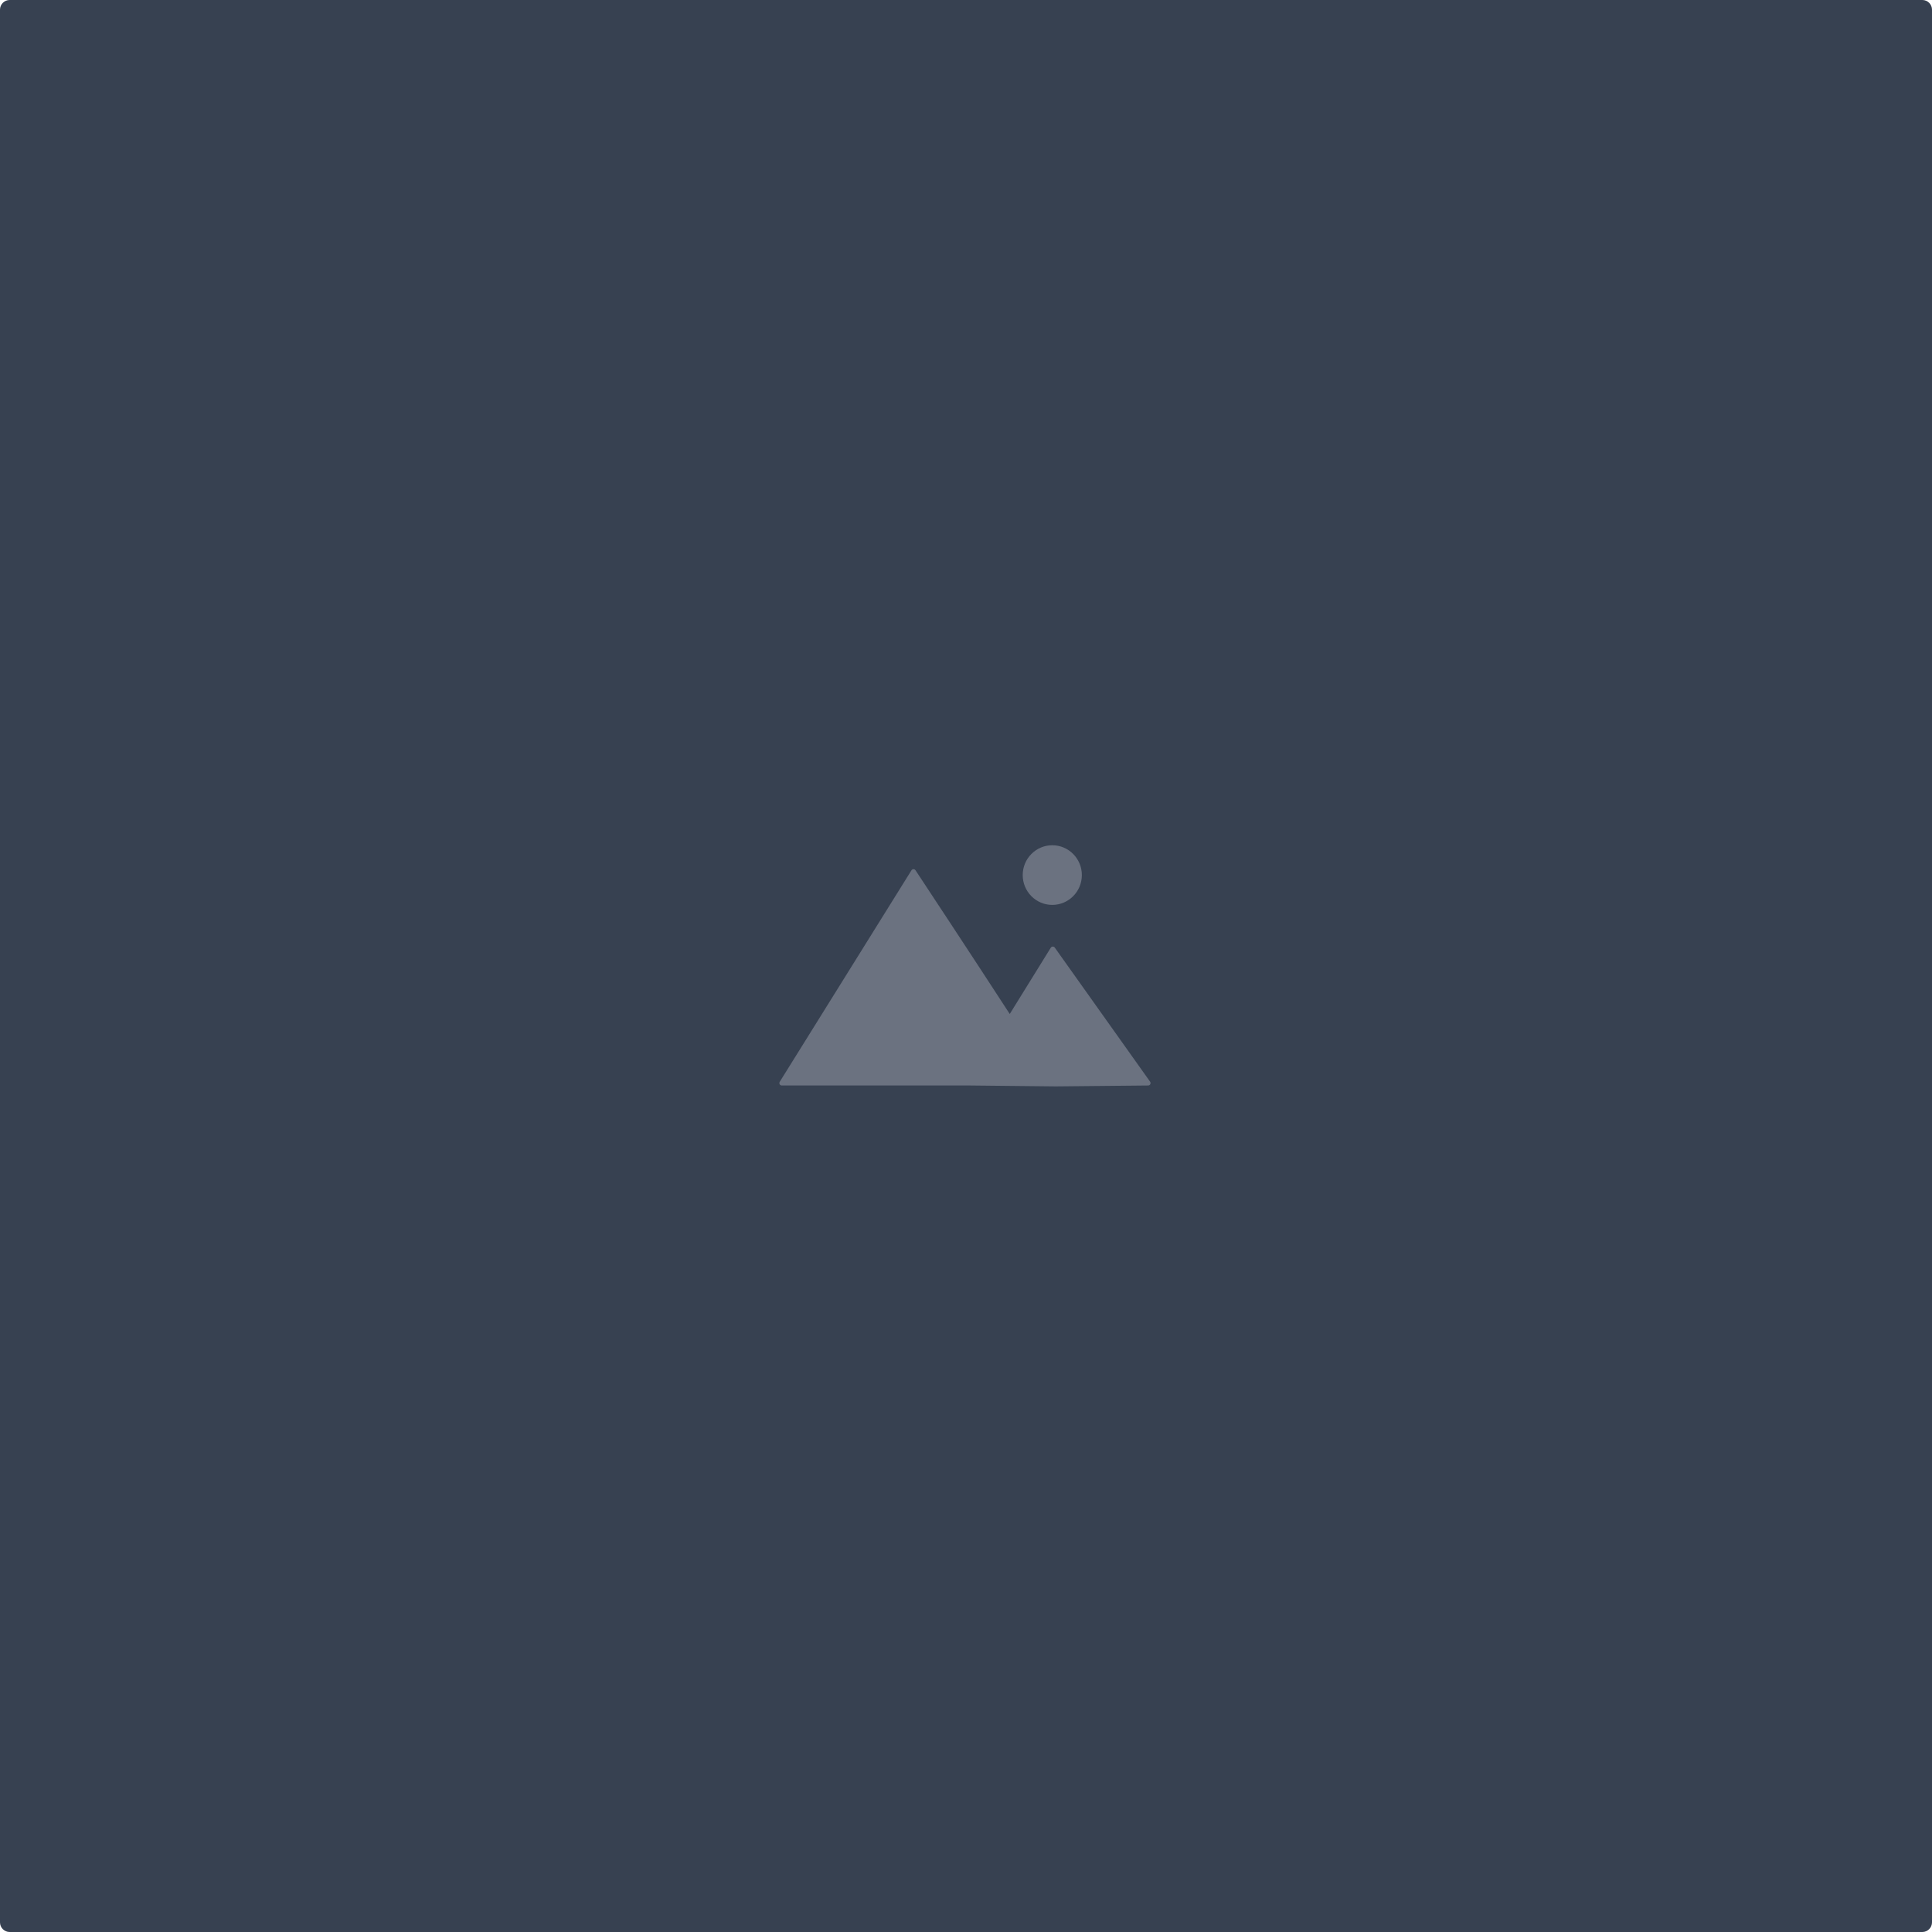
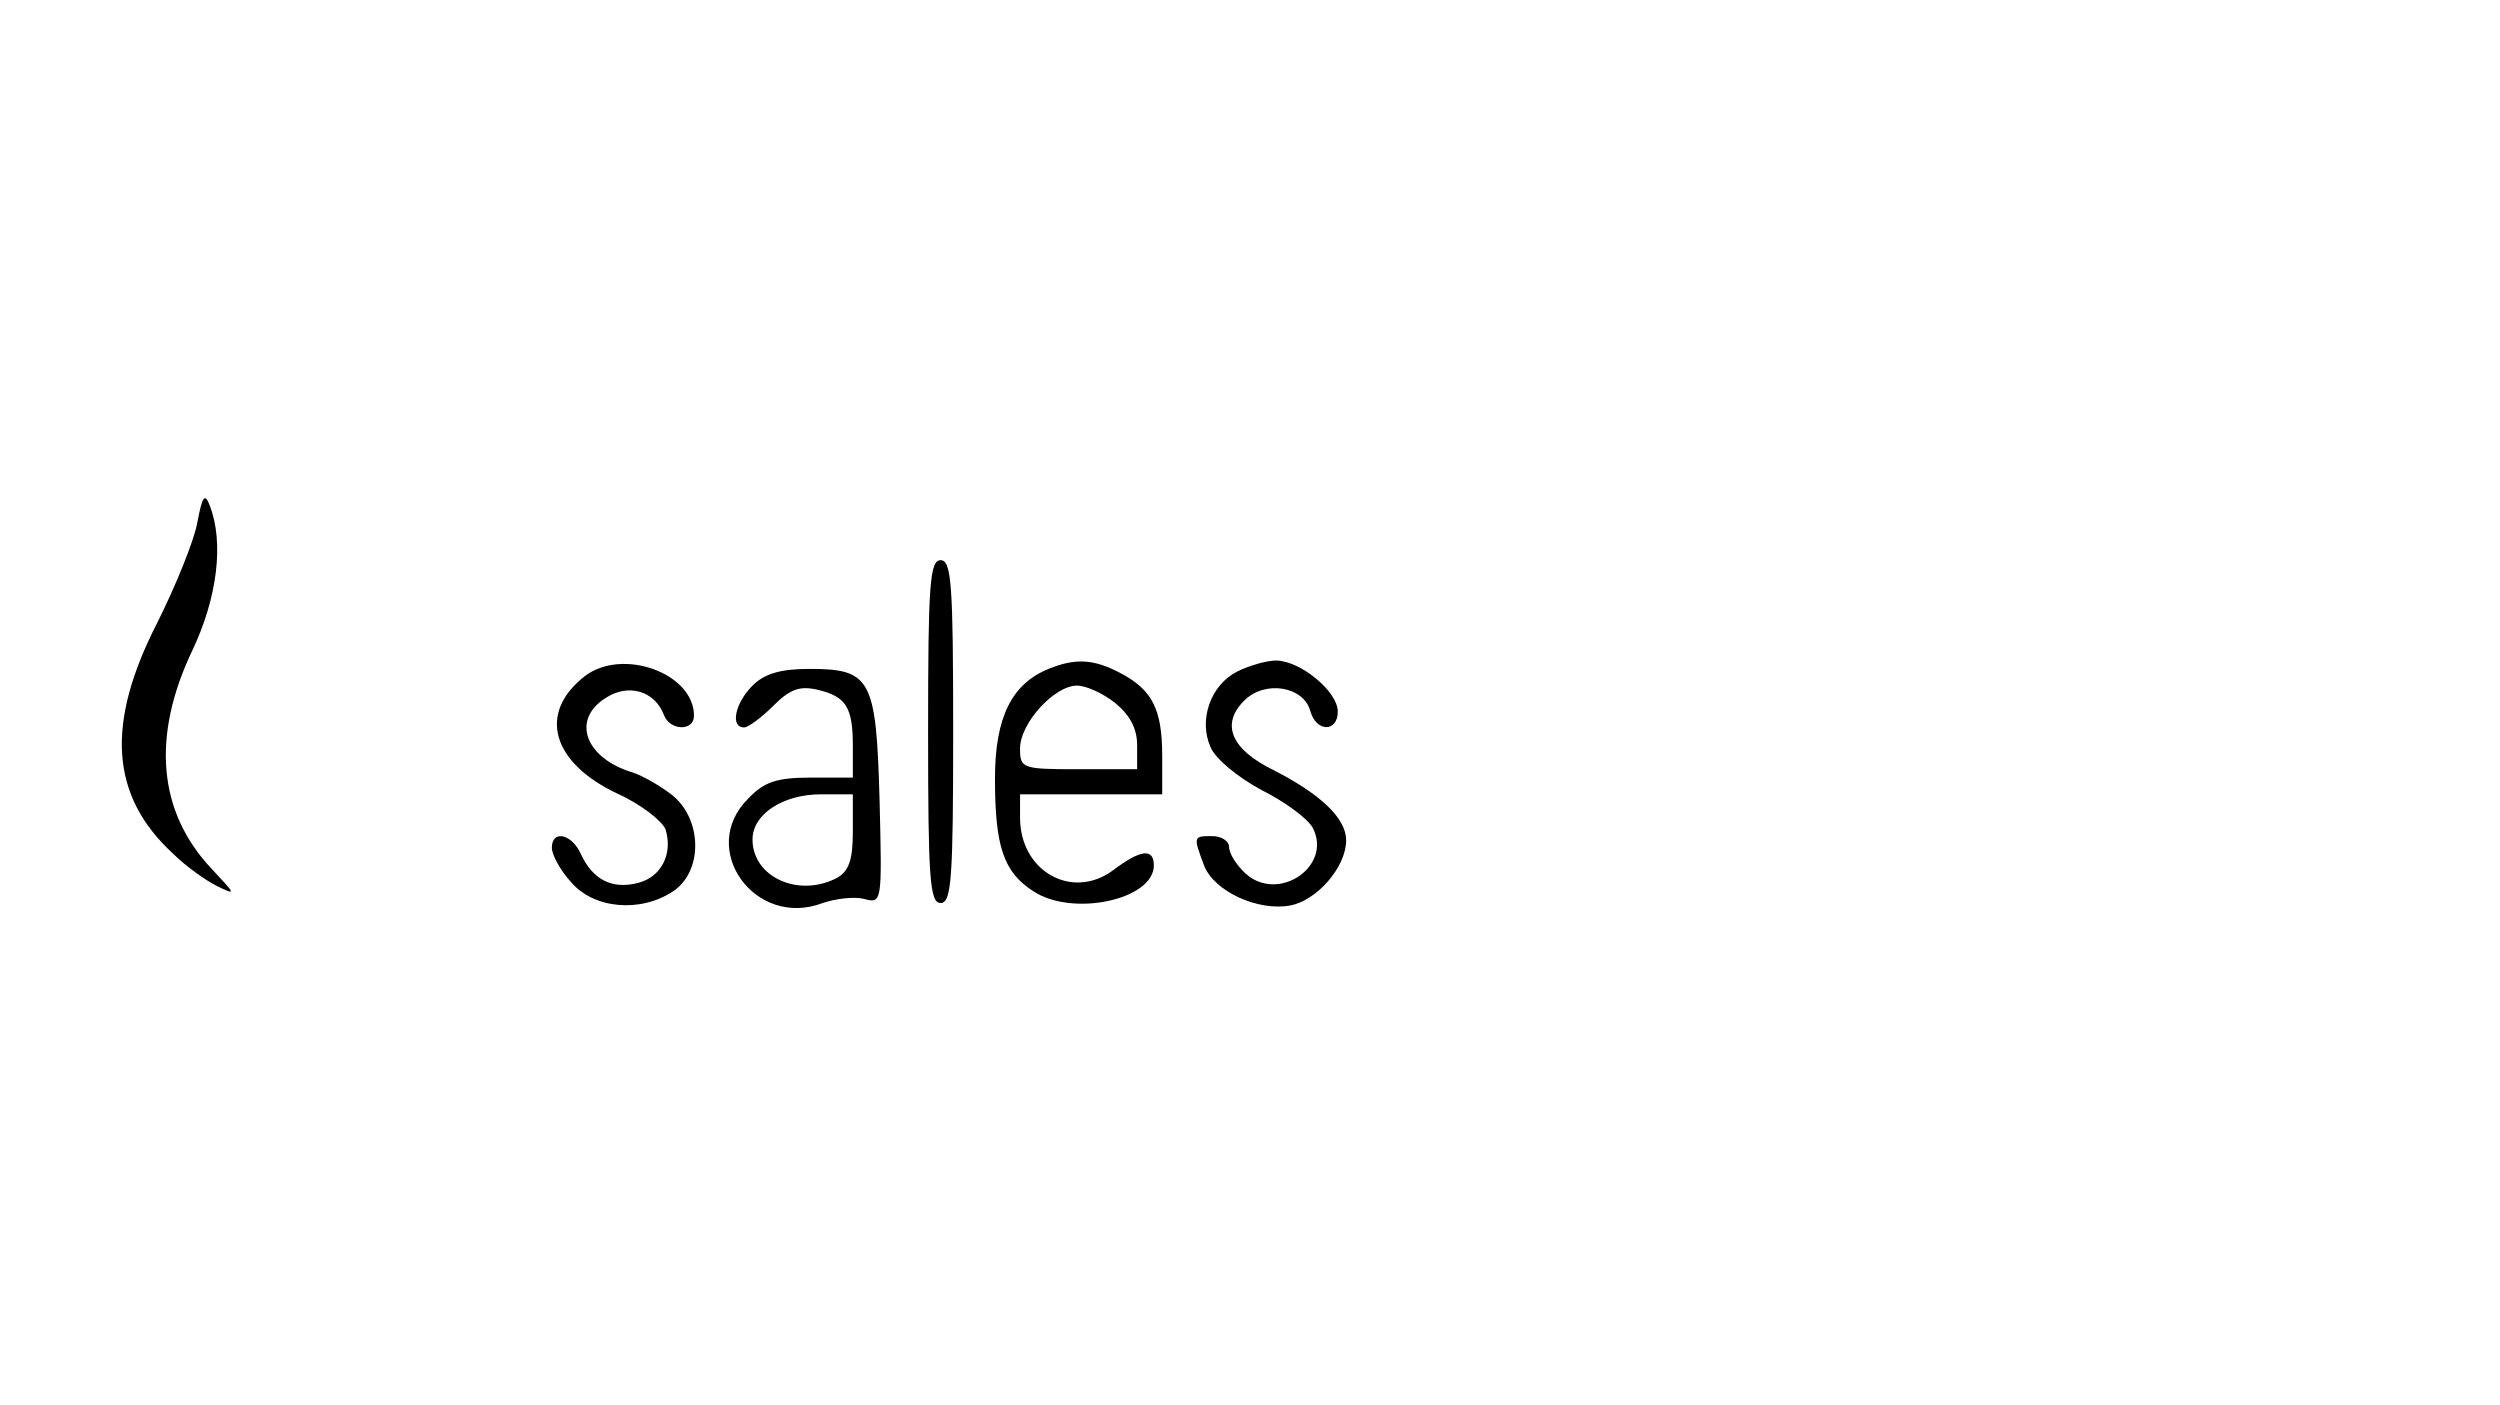
- <svg xmlns="http://www.w3.org/2000/svg" width="800" height="800" viewBox="0 0 800 800" fill="none">
-   <rect width="800" height="800" rx="4" fill="#374151" />
-   <path fill-rule="evenodd" clip-rule="evenodd" d="M435.728 374.699C442.49 374.699 447.972 369.17 447.972 362.349C447.972 355.529 442.49 350 435.728 350C428.966 350 423.484 355.529 423.484 362.349C423.484 369.17 428.966 374.699 435.728 374.699ZM401.84 449.481H323.72C322.935 449.481 322.456 448.618 322.871 447.952L377.41 360.384C377.796 359.765 378.685 359.743 379.086 360.351C383.293 366.72 402.278 395.489 418.118 419.866L435.099 392.44C435.476 391.832 436.35 391.805 436.765 392.387L476.23 447.899C476.699 448.557 476.237 449.47 475.429 449.478L437.22 449.854L401.84 449.481Z" fill="#6B7280" />
+ <svg xmlns="http://www.w3.org/2000/svg" version="1.0" width="299pt" height="168pt" viewBox="0 0 299 168" preserveAspectRatio="xMidYMid meet">
+   <g transform="translate(0,168) scale(0.1,-0.1)" fill="#000000" stroke="none">
+     <path d="M236 1055 c-4 -22 -26 -76 -48 -120 -62 -121 -56 -207 19 -276 15 -15 39 -32 53 -39 23 -11 22 -10 -7 21 -64 68 -72 158 -23 261 30 63 38 129 21 173 -6 16 -9 12 -15 -20z" />
+     <path d="M1110 805 c0 -176 2 -205 15 -205 13 0 15 29 15 205 0 176 -2 205 -15 205 -13 0 -15 -29 -15 -205z" />
+     <path d="M699 871 c-56 -44 -39 -103 39 -140 29 -13 54 -33 58 -43 9 -29 -5 -57 -33 -64 -31 -8 -54 4 -68 34 -11 25 -35 30 -35 8 0 -8 10 -27 23 -41 27 -32 83 -37 122 -11 36 24 35 86 -1 115 -14 11 -35 23 -47 27 -57 17 -74 63 -33 89 27 18 59 9 70 -20 7 -19 36 -20 36 -1 0 51 -86 82 -131 47z" />
+     <path d="M1254 880 c-44 -18 -64 -58 -64 -131 0 -81 10 -112 46 -135 47 -31 144 -10 144 31 0 21 -16 19 -49 -6 -49 -36 -111 -1 -111 63 l0 28 85 0 85 0 0 46 c0 56 -12 79 -50 99 -32 17 -54 18 -86 5z m80 -41 c17 -14 26 -30 26 -50 l0 -29 -70 0 c-68 0 -70 1 -70 25 0 30 41 75 68 75 11 0 31 -9 46 -21z" />
+     <path d="M1480 877 c-32 -16 -47 -58 -32 -91 6 -14 33 -36 61 -51 28 -14 55 -34 61 -45 24 -46 -41 -90 -80 -55 -11 10 -20 24 -20 32 0 7 -9 13 -20 13 -23 0 -23 0 -10 -35 12 -31 64 -55 103 -48 32 6 67 46 67 78 0 26 -30 55 -87 84 -51 25 -63 55 -35 83 25 25 71 17 79 -12 7 -26 33 -26 33 -1 0 24 -45 61 -74 61 -11 0 -32 -6 -46 -13z" />
+     <path d="M900 860 c-21 -21 -27 -50 -10 -50 5 0 21 12 35 26 20 20 32 24 53 19 34 -8 42 -21 42 -67 l0 -38 -50 0 c-41 0 -56 -5 -75 -25 -61 -60 8 -156 89 -125 15 5 37 8 49 5 22 -6 22 -5 19 117 -4 146 -10 158 -84 158 -35 0 -54 -6 -68 -20z m120 -175 c0 -34 -5 -47 -19 -55 -46 -24 -101 1 -101 46 0 30 36 54 82 54 l38 0 0 -45z" />
+   </g>
</svg>
